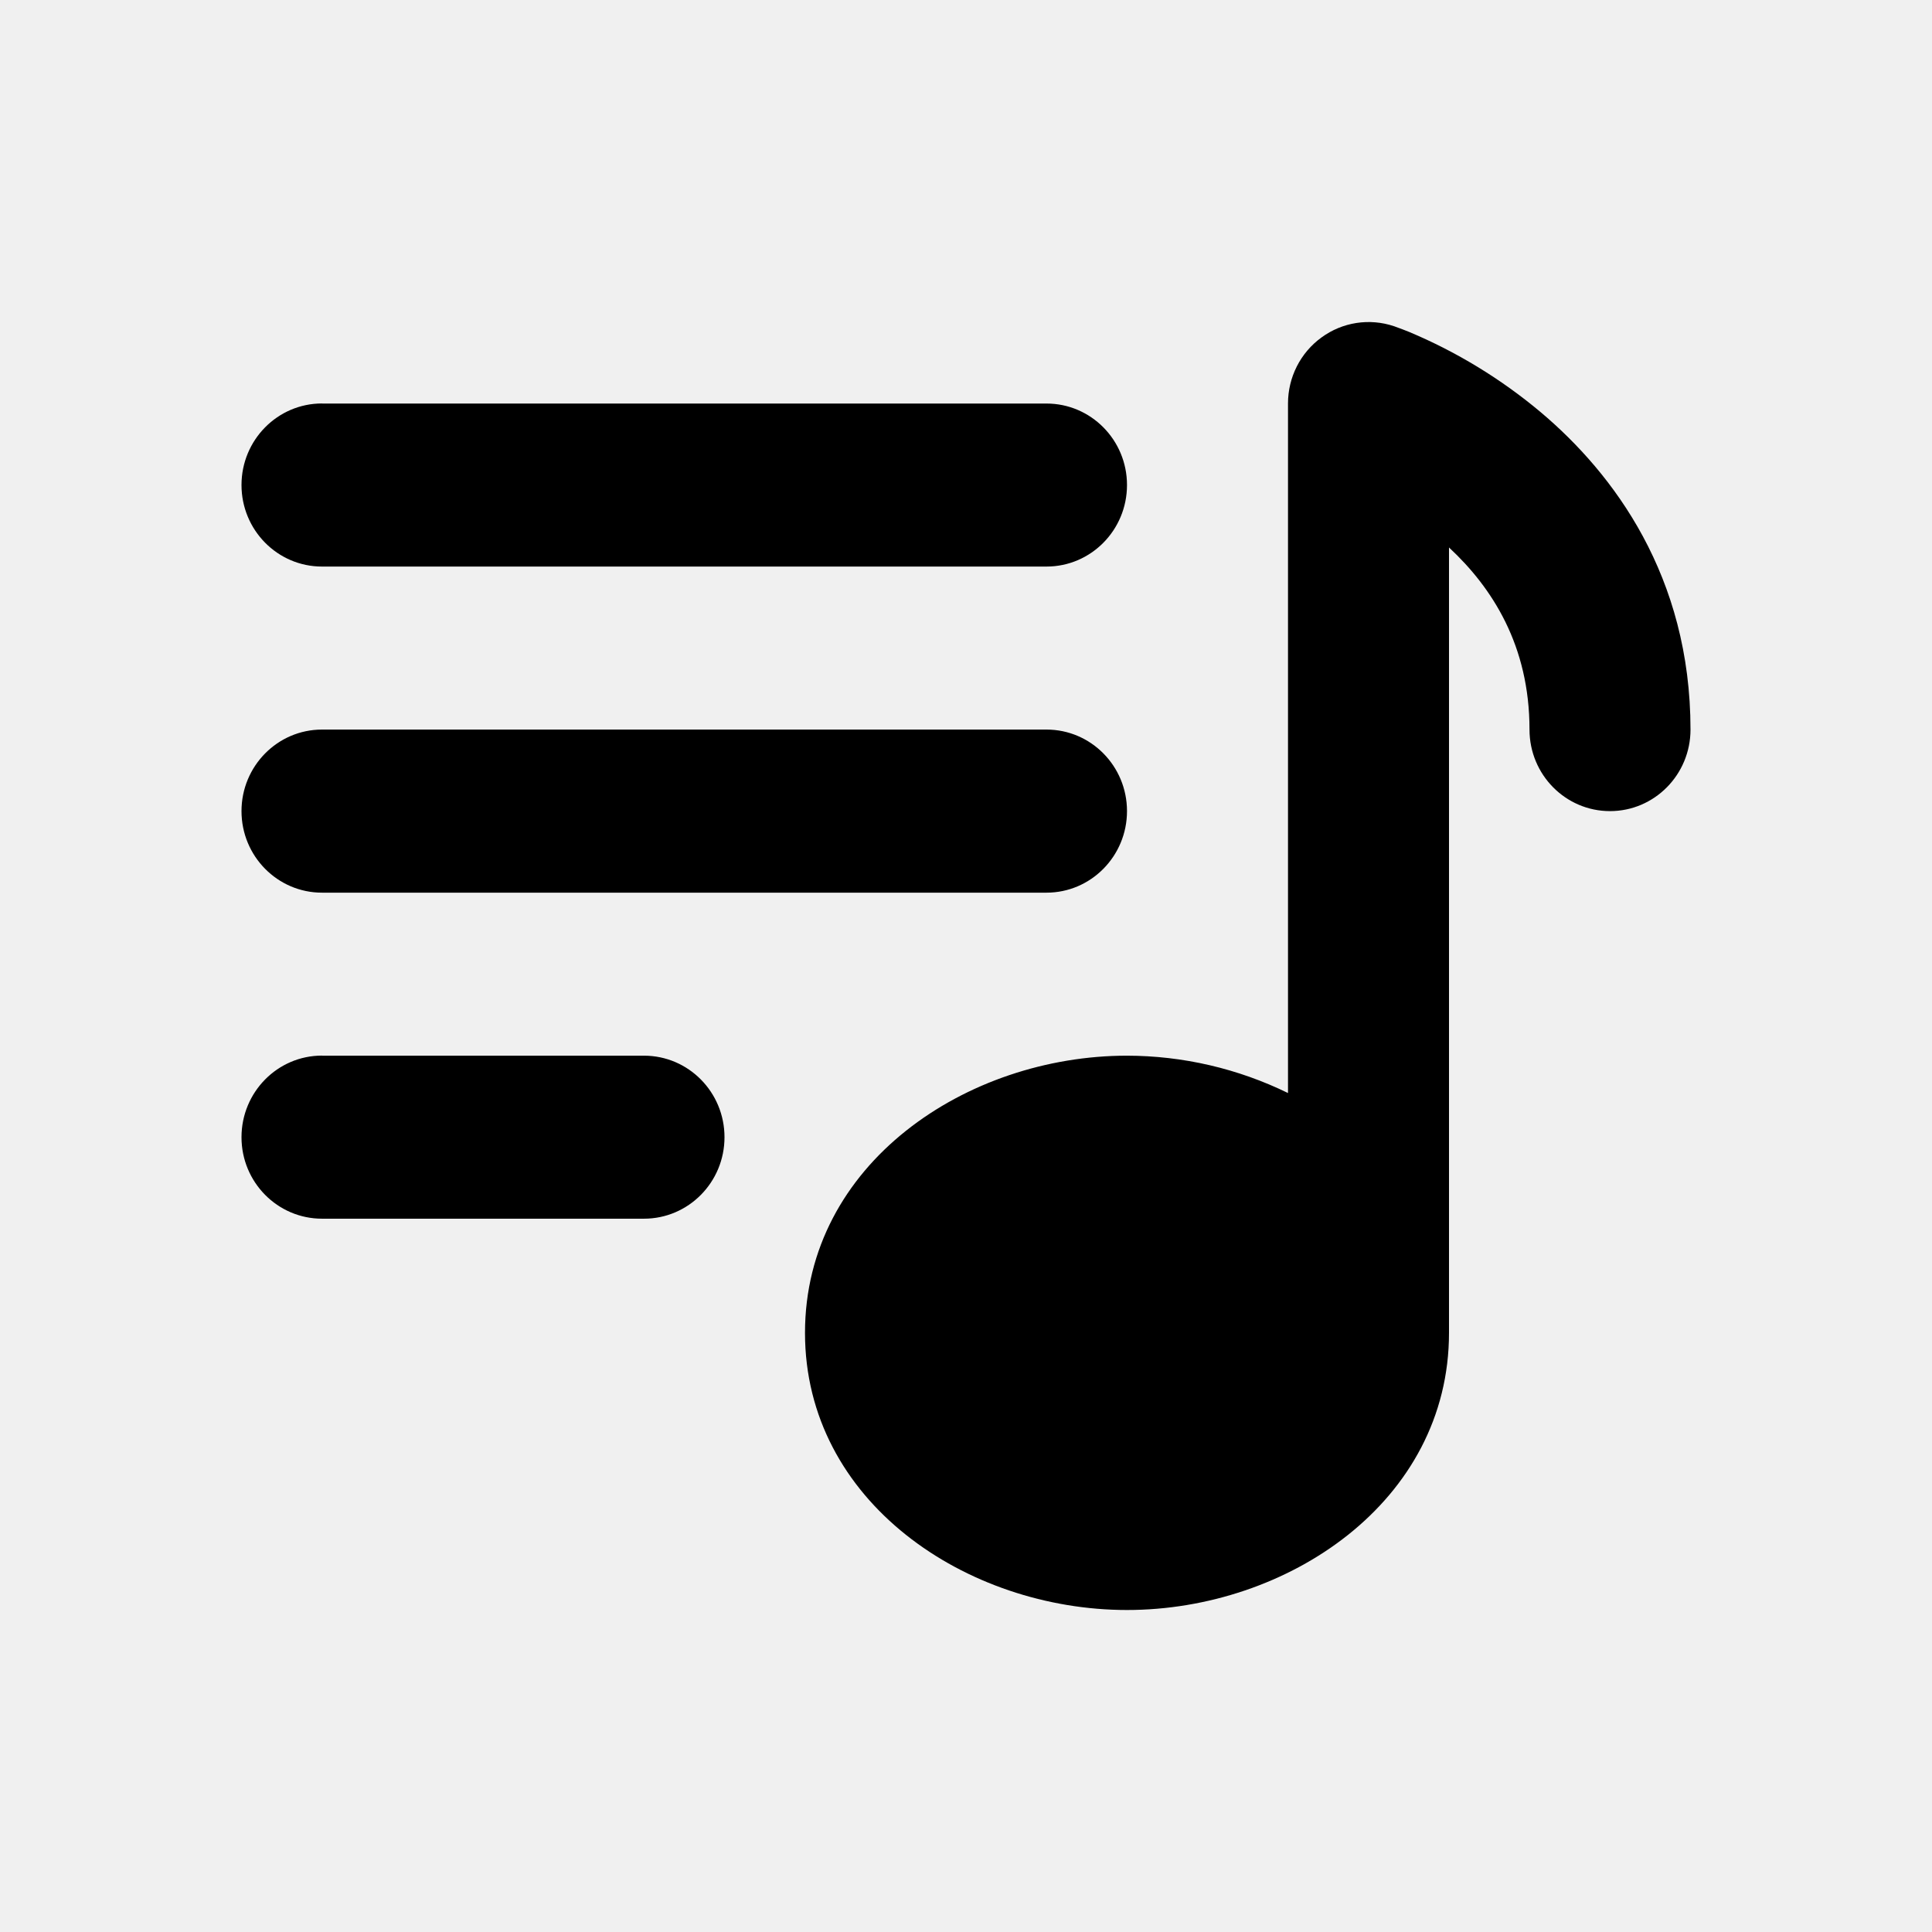
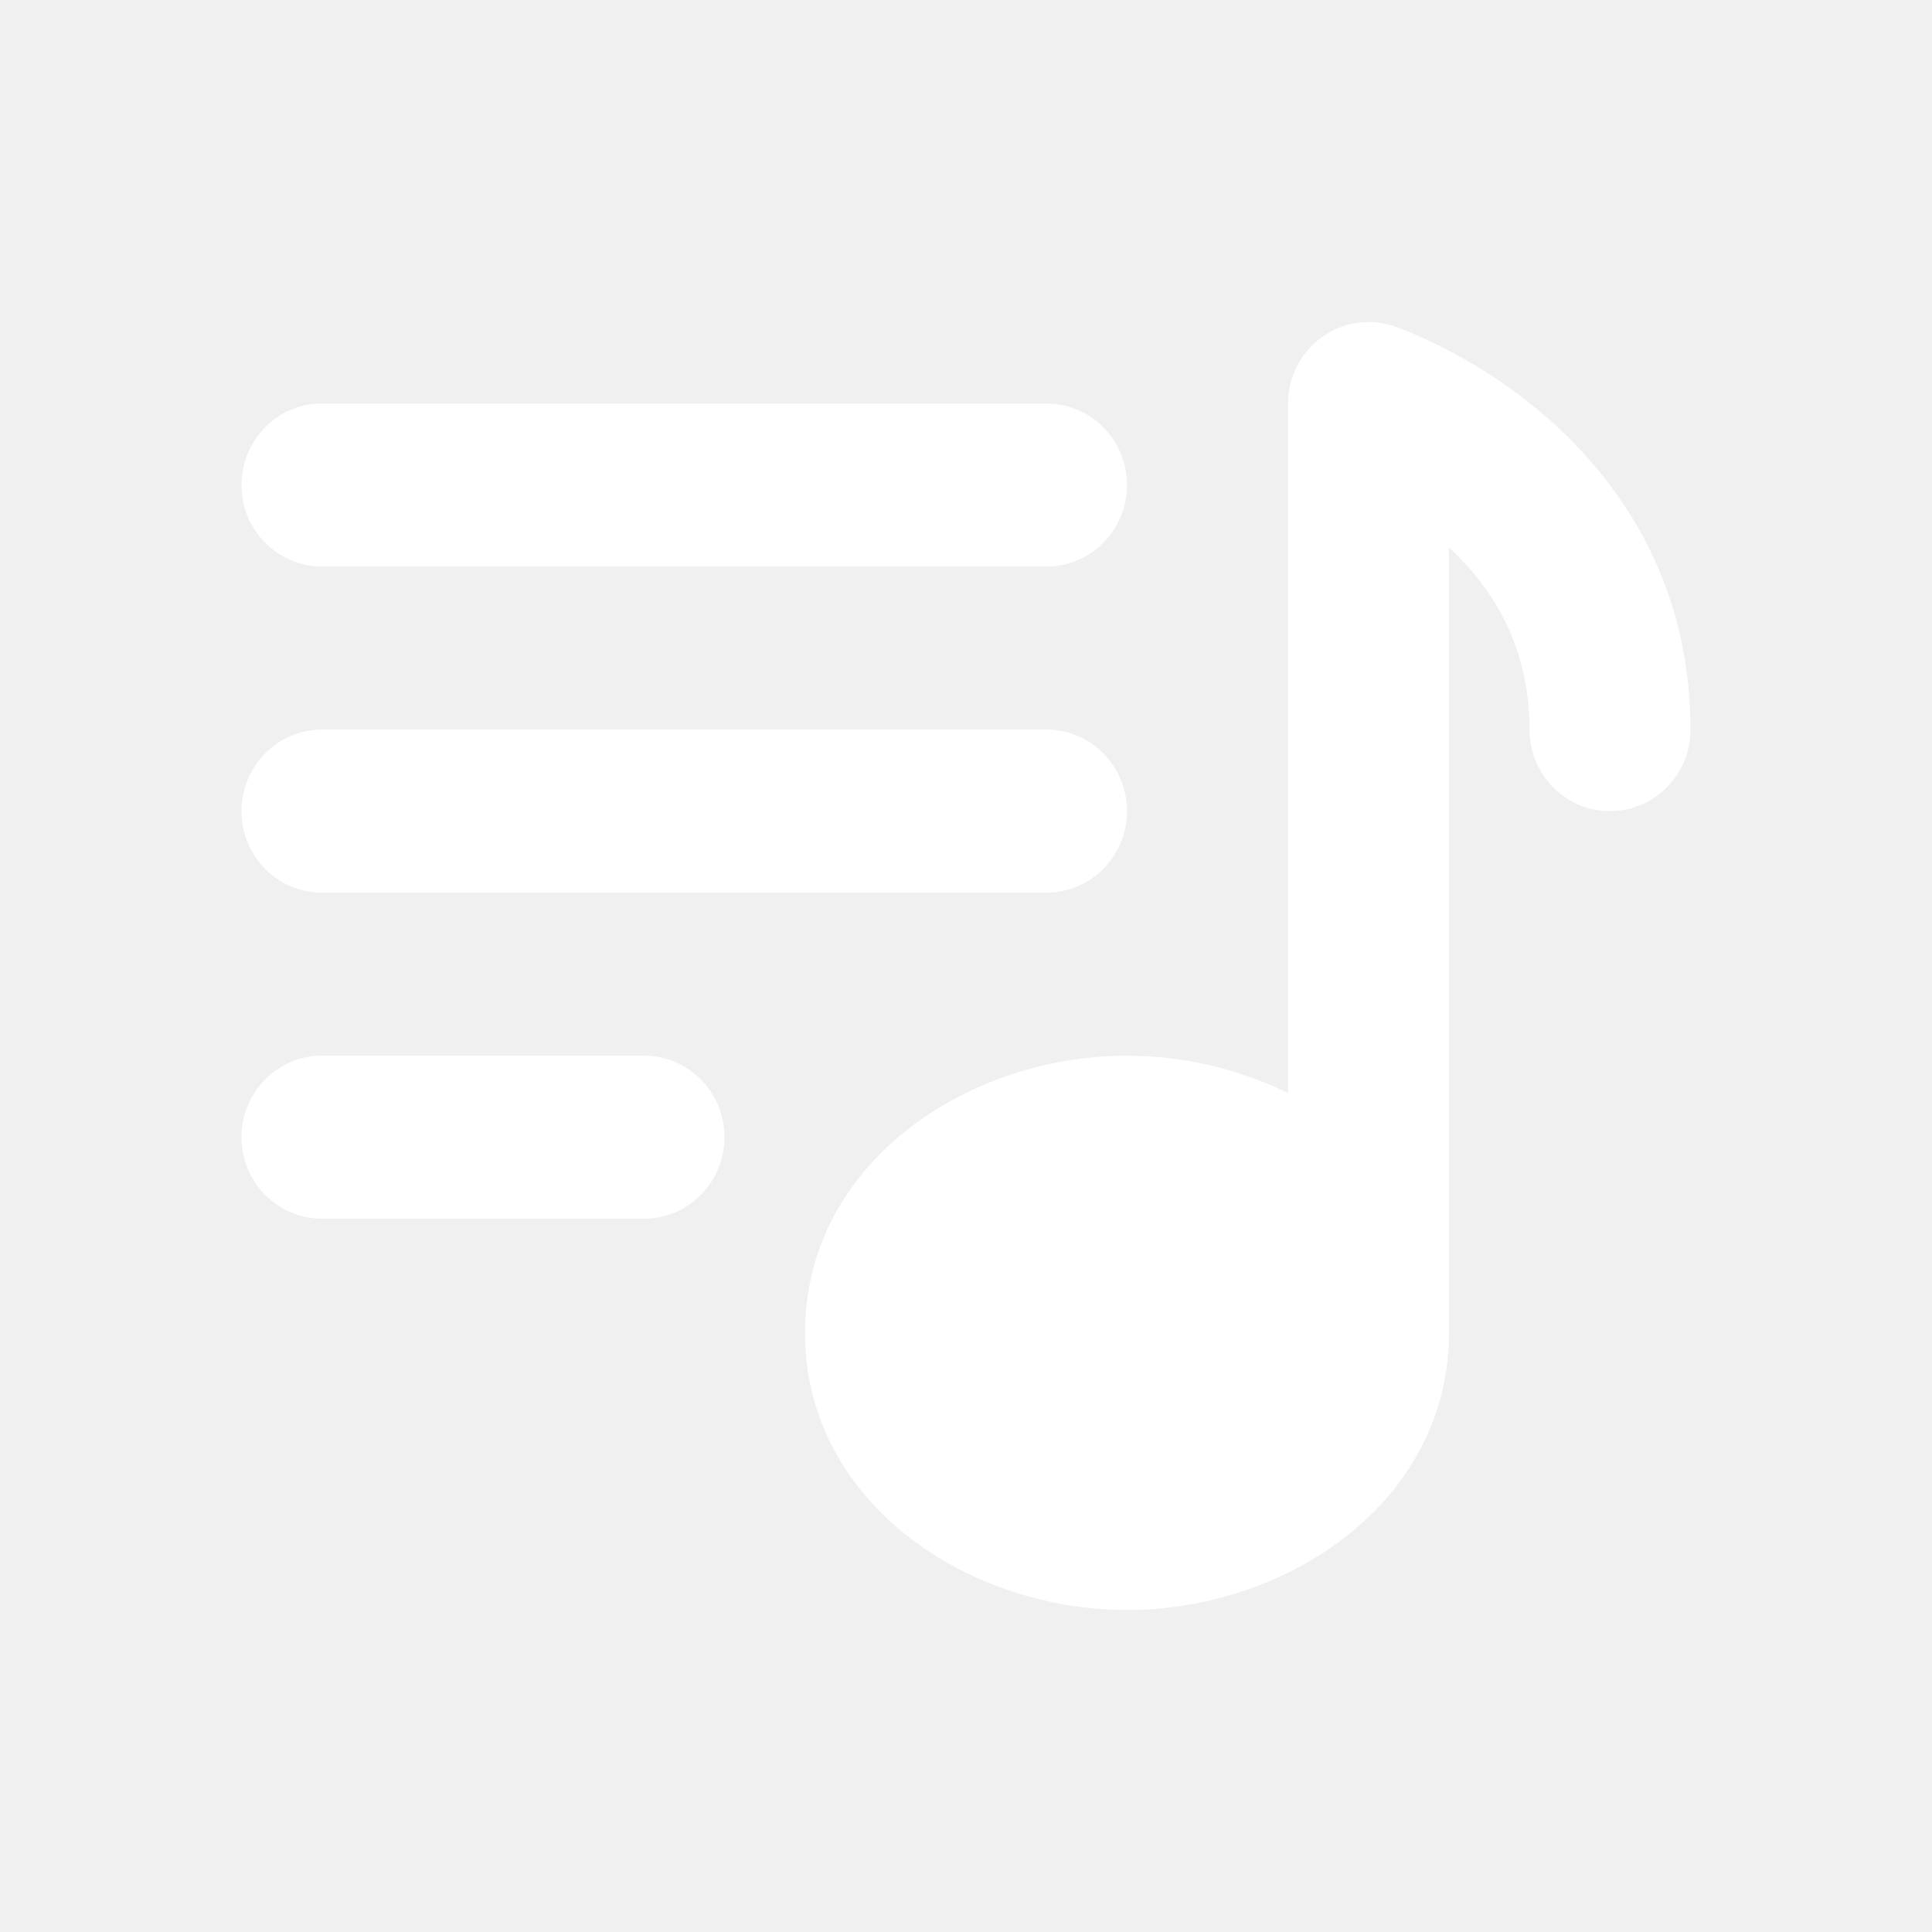
<svg xmlns="http://www.w3.org/2000/svg" viewBox="0 0 24 24">
-   <path fill-rule="evenodd" d="M17.316 4.052a.99.99 0 0 0-.9.14c-.262.19-.416.495-.416.82v8.566a4.573 4.573 0 0 0-2-.464c-1.99 0-4 1.342-4 3.443 0 2.1 2.01 3.443 4 3.443 1.99 0 4-1.342 4-3.443V6.801c.538.5 1 1.219 1 2.262 0 .56.448 1.013 1 1.013s1-.453 1-1.013c0-1.905-.956-3.18-1.86-3.942a6.391 6.391 0 0 0-1.636-.998 4 4 0 0 0-.166-.063l-.013-.005-.005-.002h-.002l-.002-.001ZM4 5.012c-.552 0-1 .454-1 1.013 0 .56.448 1.013 1 1.013h9c.552 0 1-.453 1-1.013 0-.559-.448-1.012-1-1.012H4Zm0 4.051c-.552 0-1 .454-1 1.013 0 .56.448 1.013 1 1.013h9c.552 0 1-.454 1-1.013 0-.56-.448-1.013-1-1.013H4Zm0 4.05c-.552 0-1 .454-1 1.014 0 .559.448 1.012 1 1.012h4c.552 0 1-.453 1-1.012 0-.56-.448-1.013-1-1.013H4Z" clip-rule="evenodd" />
+   <path fill-rule="evenodd" d="M17.316 4.052a.99.99 0 0 0-.9.14c-.262.19-.416.495-.416.82v8.566a4.573 4.573 0 0 0-2-.464c-1.99 0-4 1.342-4 3.443 0 2.1 2.01 3.443 4 3.443 1.99 0 4-1.342 4-3.443V6.801c.538.5 1 1.219 1 2.262 0 .56.448 1.013 1 1.013s1-.453 1-1.013c0-1.905-.956-3.18-1.86-3.942a6.391 6.391 0 0 0-1.636-.998 4 4 0 0 0-.166-.063l-.013-.005-.005-.002h-.002l-.002-.001ZM4 5.012c-.552 0-1 .454-1 1.013 0 .56.448 1.013 1 1.013h9c.552 0 1-.453 1-1.013 0-.559-.448-1.012-1-1.012H4Zm0 4.051c-.552 0-1 .454-1 1.013 0 .56.448 1.013 1 1.013h9c.552 0 1-.454 1-1.013 0-.56-.448-1.013-1-1.013H4Zm0 4.05c-.552 0-1 .454-1 1.014 0 .559.448 1.012 1 1.012h4c.552 0 1-.453 1-1.012 0-.56-.448-1.013-1-1.013H4Z" clip-rule="evenodd" fill="#ffffff" />
</svg>
